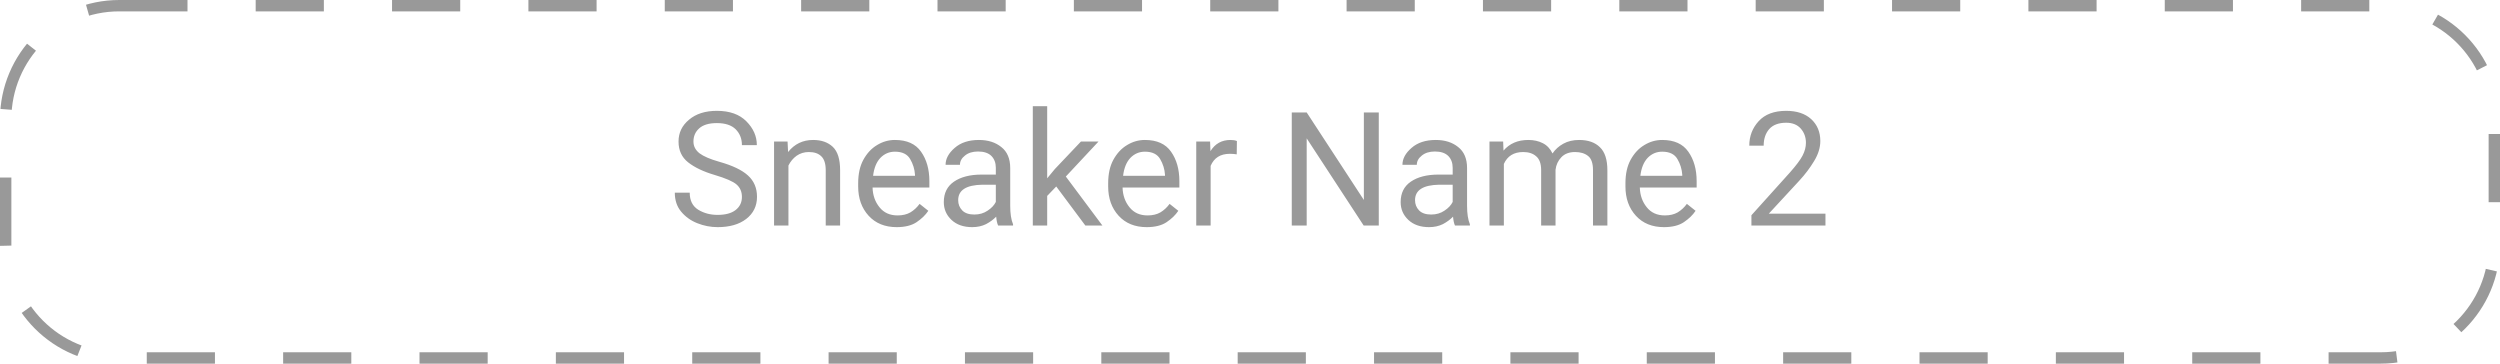
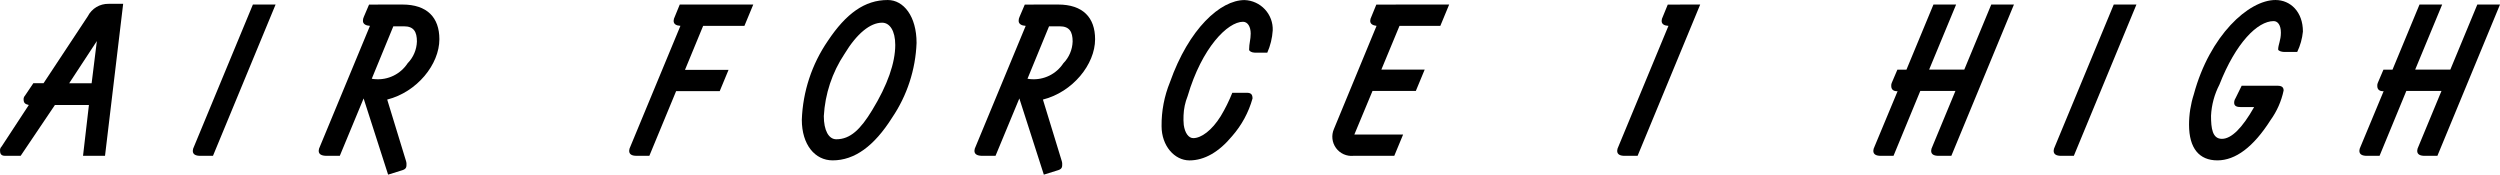
- <svg xmlns="http://www.w3.org/2000/svg" width="220" height="32" viewBox="0 0 220 32">
-   <rect x="0.5" y="0.5" width="219" height="31" rx="10" ry="10" fill="none" stroke="#999" stroke-dasharray="6,6" />
-   <text x="50%" y="50%" dominant-baseline="middle" text-anchor="middle" font-family="system-ui, -apple-system, Segoe UI, Roboto, Arial" font-size="14" fill="#999">
-     Sneaker Name 2
-   </text>
+ <svg xmlns="http://www.w3.org/2000/svg" width="306.974" height="21.445" viewBox="0 0 306.974 21.445">
+   <g id="Group_16" data-name="Group 16" style="isolation: isolate">
+     <g id="Group_14" data-name="Group 14" style="isolation: isolate">
+       <path id="Path_269" data-name="Path 269" d="M2349.743,2399.59l-2.228,18.66h-2.7l.724-6.239h-4.177l-4.206,6.239h-1.894c-.585,0-.641-.334-.641-.724a.648.648,0,0,1,.195-.418l3.342-5.1c-.473-.112-.641-.251-.641-.724a.613.613,0,0,1,.167-.418l1.03-1.532h1.253l5.431-8.216a2.805,2.805,0,0,1,2.562-1.532h1.782Zm-6.628,9.748h2.757l.641-5.18Z" transform="translate(-2334.62 -2399.116)" />
+       <path id="Path_270" data-name="Path 270" d="M2412.786,2399.83l-7.687,18.577h-1.56c-.557,0-.919-.167-.919-.613a1.131,1.131,0,0,1,.139-.5L2410,2399.83Z" transform="translate(-2378.947 -2399.273)" />
+       <path id="Path_271" data-name="Path 271" d="M2457.3,2399.83c3.036,0,4.54,1.587,4.54,4.261,0,3.091-2.757,6.489-6.406,7.408l2.311,7.548a1.172,1.172,0,0,1,.056.306c0,.362.028.641-.474.808l-1.782.557-3.008-9.358-2.924,7.046h-1.616c-.585,0-.975-.167-.975-.613a1.134,1.134,0,0,1,.139-.5l6.155-14.845c-.5-.028-.863-.223-.863-.613a1.09,1.09,0,0,1,.112-.5l.64-1.5Zm-1.115,2.674-2.646,6.434a2.169,2.169,0,0,0,.418.055,4.349,4.349,0,0,0,3.983-1.95,4.005,4.005,0,0,0,1.142-2.673c0-1.2-.39-1.866-1.587-1.866h-1.309Z" transform="translate(-2407.889 -2399.273)" />
+       <path id="Path_272" data-name="Path 272" d="M2571.774,2399.83l-1.086,2.618h-5.069l-2.228,5.4h5.348l-1.086,2.618H2562.3l-3.286,7.938h-1.588c-.529,0-.891-.167-.891-.613a1.137,1.137,0,0,1,.139-.5l6.155-14.845c-.5-.028-.835-.2-.835-.613a1.138,1.138,0,0,1,.139-.5l.613-1.5Z" transform="translate(-2479.28 -2399.273)" />
+       <path id="Path_273" data-name="Path 273" d="M2617.42,2412.936a18.254,18.254,0,0,1,3.2-9.692c2.229-3.342,4.512-5.013,7.353-5.013,1.95,0,3.537,2.005,3.537,5.264a17.553,17.553,0,0,1-3.008,9.191c-2.2,3.481-4.6,5.236-7.3,5.236C2619.035,2417.921,2617.42,2416,2617.42,2412.936Zm9.859-11.92c-1.448,0-3.091,1.309-4.624,3.843a15.3,15.3,0,0,0-2.534,7.631c0,1.727.585,2.841,1.532,2.841,1.727,0,2.98-1.226,4.4-3.565,1.894-3.092,2.84-5.821,2.84-8.021,0-1.727-.668-2.729-1.615-2.729Z" transform="translate(-2518.965 -2398.23)" />
+       <path id="Path_274" data-name="Path 274" d="M2688.577,2399.83c3.036,0,4.54,1.587,4.54,4.261,0,3.091-2.757,6.489-6.406,7.408l2.312,7.548a1.192,1.192,0,0,1,.056.306c0,.362.028.641-.474.808l-1.782.557-3.008-9.358-2.924,7.046h-1.615c-.585,0-.975-.167-.975-.613a1.131,1.131,0,0,1,.139-.5l6.155-14.845c-.5-.028-.864-.223-.864-.613a1.09,1.09,0,0,1,.112-.5l.641-1.5Zm-1.114,2.674-2.646,6.434a2.174,2.174,0,0,0,.418.055,4.349,4.349,0,0,0,3.983-1.95,4.005,4.005,0,0,0,1.142-2.673c0-1.2-.39-1.866-1.588-1.866h-1.309Z" transform="translate(-2558.651 -2399.273)" />
+       <path id="Path_275" data-name="Path 275" d="M2755.719,2404.692c-.306,0-.668-.167-.668-.363,0-.78.195-1.225.195-1.977,0-.836-.362-1.448-.947-1.448-1.866,0-5.042,3.147-6.8,9.135a7.065,7.065,0,0,0-.5,2.367,8.182,8.182,0,0,0,.028,1.17c.139.975.585,1.615,1.17,1.615.975,0,2.284-.947,3.37-2.7a19.661,19.661,0,0,0,1.421-2.869h1.782c.529,0,.7.223.7.7a11.848,11.848,0,0,1-2.506,4.623c-1.616,1.95-3.4,2.98-5.236,2.98s-3.426-1.782-3.426-4.206a13.907,13.907,0,0,1,1.031-5.4c2.312-6.545,6.183-10.082,9.163-10.082a3.59,3.59,0,0,1,3.454,3.732,8.02,8.02,0,0,1-.668,2.73h-1.56Z" transform="translate(-2601.673 -2398.23)" />
+       <path id="Path_276" data-name="Path 276" d="M2818.884,2399.83l-1.086,2.618h-5.013l-2.229,5.375h5.32l-1.086,2.618h-5.32l-2.228,5.347h5.988l-1.086,2.618h-5.013a2.359,2.359,0,0,1-2.4-3.286l5.236-12.672c-.446-.056-.78-.223-.78-.613a1.132,1.132,0,0,1,.139-.5l.613-1.5Z" transform="translate(-2640.941 -2399.273)" />
+       <path id="Path_277" data-name="Path 277" d="M2915.2,2399.83l-7.687,18.577h-1.588c-.557,0-.919-.167-.919-.613a1.137,1.137,0,0,1,.139-.5l6.156-14.845c-.5-.028-.836-.2-.836-.613a1.138,1.138,0,0,1,.139-.5l.613-1.5Z" transform="translate(-2706.433 -2399.273)" />
+       <path id="Path_278" data-name="Path 278" d="M3005.5,2399.83l-3.315,7.993h4.317l3.314-7.993h2.785l-7.687,18.577h-1.56c-.558,0-.919-.167-.919-.613a1.128,1.128,0,0,1,.139-.5l2.84-6.852H3001.1l-3.287,7.965h-1.56c-.557,0-.919-.167-.919-.613a1.134,1.134,0,0,1,.139-.5l2.841-6.824c-.5.028-.78-.2-.78-.641a.826.826,0,0,1,.055-.362l.7-1.643h1.114l3.314-7.993Z" transform="translate(-2765.309 -2399.273)" />
+       <path id="Path_279" data-name="Path 279" d="M3069.1,2399.83l-7.687,18.577h-1.56c-.557,0-.919-.167-.919-.613a1.131,1.131,0,0,1,.139-.5l7.241-17.463Z" transform="translate(-2806.767 -2399.273)" />
+       <path id="Path_280" data-name="Path 280" d="M3113.152,2408.758h4.4c.5,0,.752.167.752.585a9.6,9.6,0,0,1-1.615,3.649c-2.089,3.286-4.289,4.93-6.517,4.93s-3.481-1.476-3.481-4.373a12.156,12.156,0,0,1,.585-3.732c1.949-7.241,6.74-11.586,10.027-11.586,1.838,0,3.37,1.448,3.37,3.871a7.455,7.455,0,0,1-.7,2.506h-1.615c-.306,0-.724-.139-.724-.306,0-.585.334-1.114.334-2.061s-.39-1.42-.891-1.42c-1.977,0-4.651,2.674-6.656,7.8a9.286,9.286,0,0,0-1.031,3.816c0,1.56.167,2.841,1.337,2.841s2.507-1.337,3.955-3.9h-1.615c-.5,0-.836-.112-.836-.529a1,1,0,0,1,.167-.557Z" transform="translate(-2837.899 -2398.23)" />
+       <path id="Path_281" data-name="Path 281" d="M3176.936,2399.83l-3.315,7.993h4.317l3.314-7.993h2.785l-7.687,18.577h-1.56c-.557,0-.919-.167-.919-.613a1.134,1.134,0,0,1,.139-.5l2.841-6.852h-4.317l-3.286,7.965h-1.56c-.557,0-.919-.167-.919-.613a1.128,1.128,0,0,1,.139-.5l2.841-6.824c-.5.028-.78-.2-.78-.641a.82.82,0,0,1,.056-.362l.7-1.643h1.114l3.314-7.993h2.785Z" transform="translate(-2877.063 -2399.273)" />
+     </g>
+   </g>
</svg>
